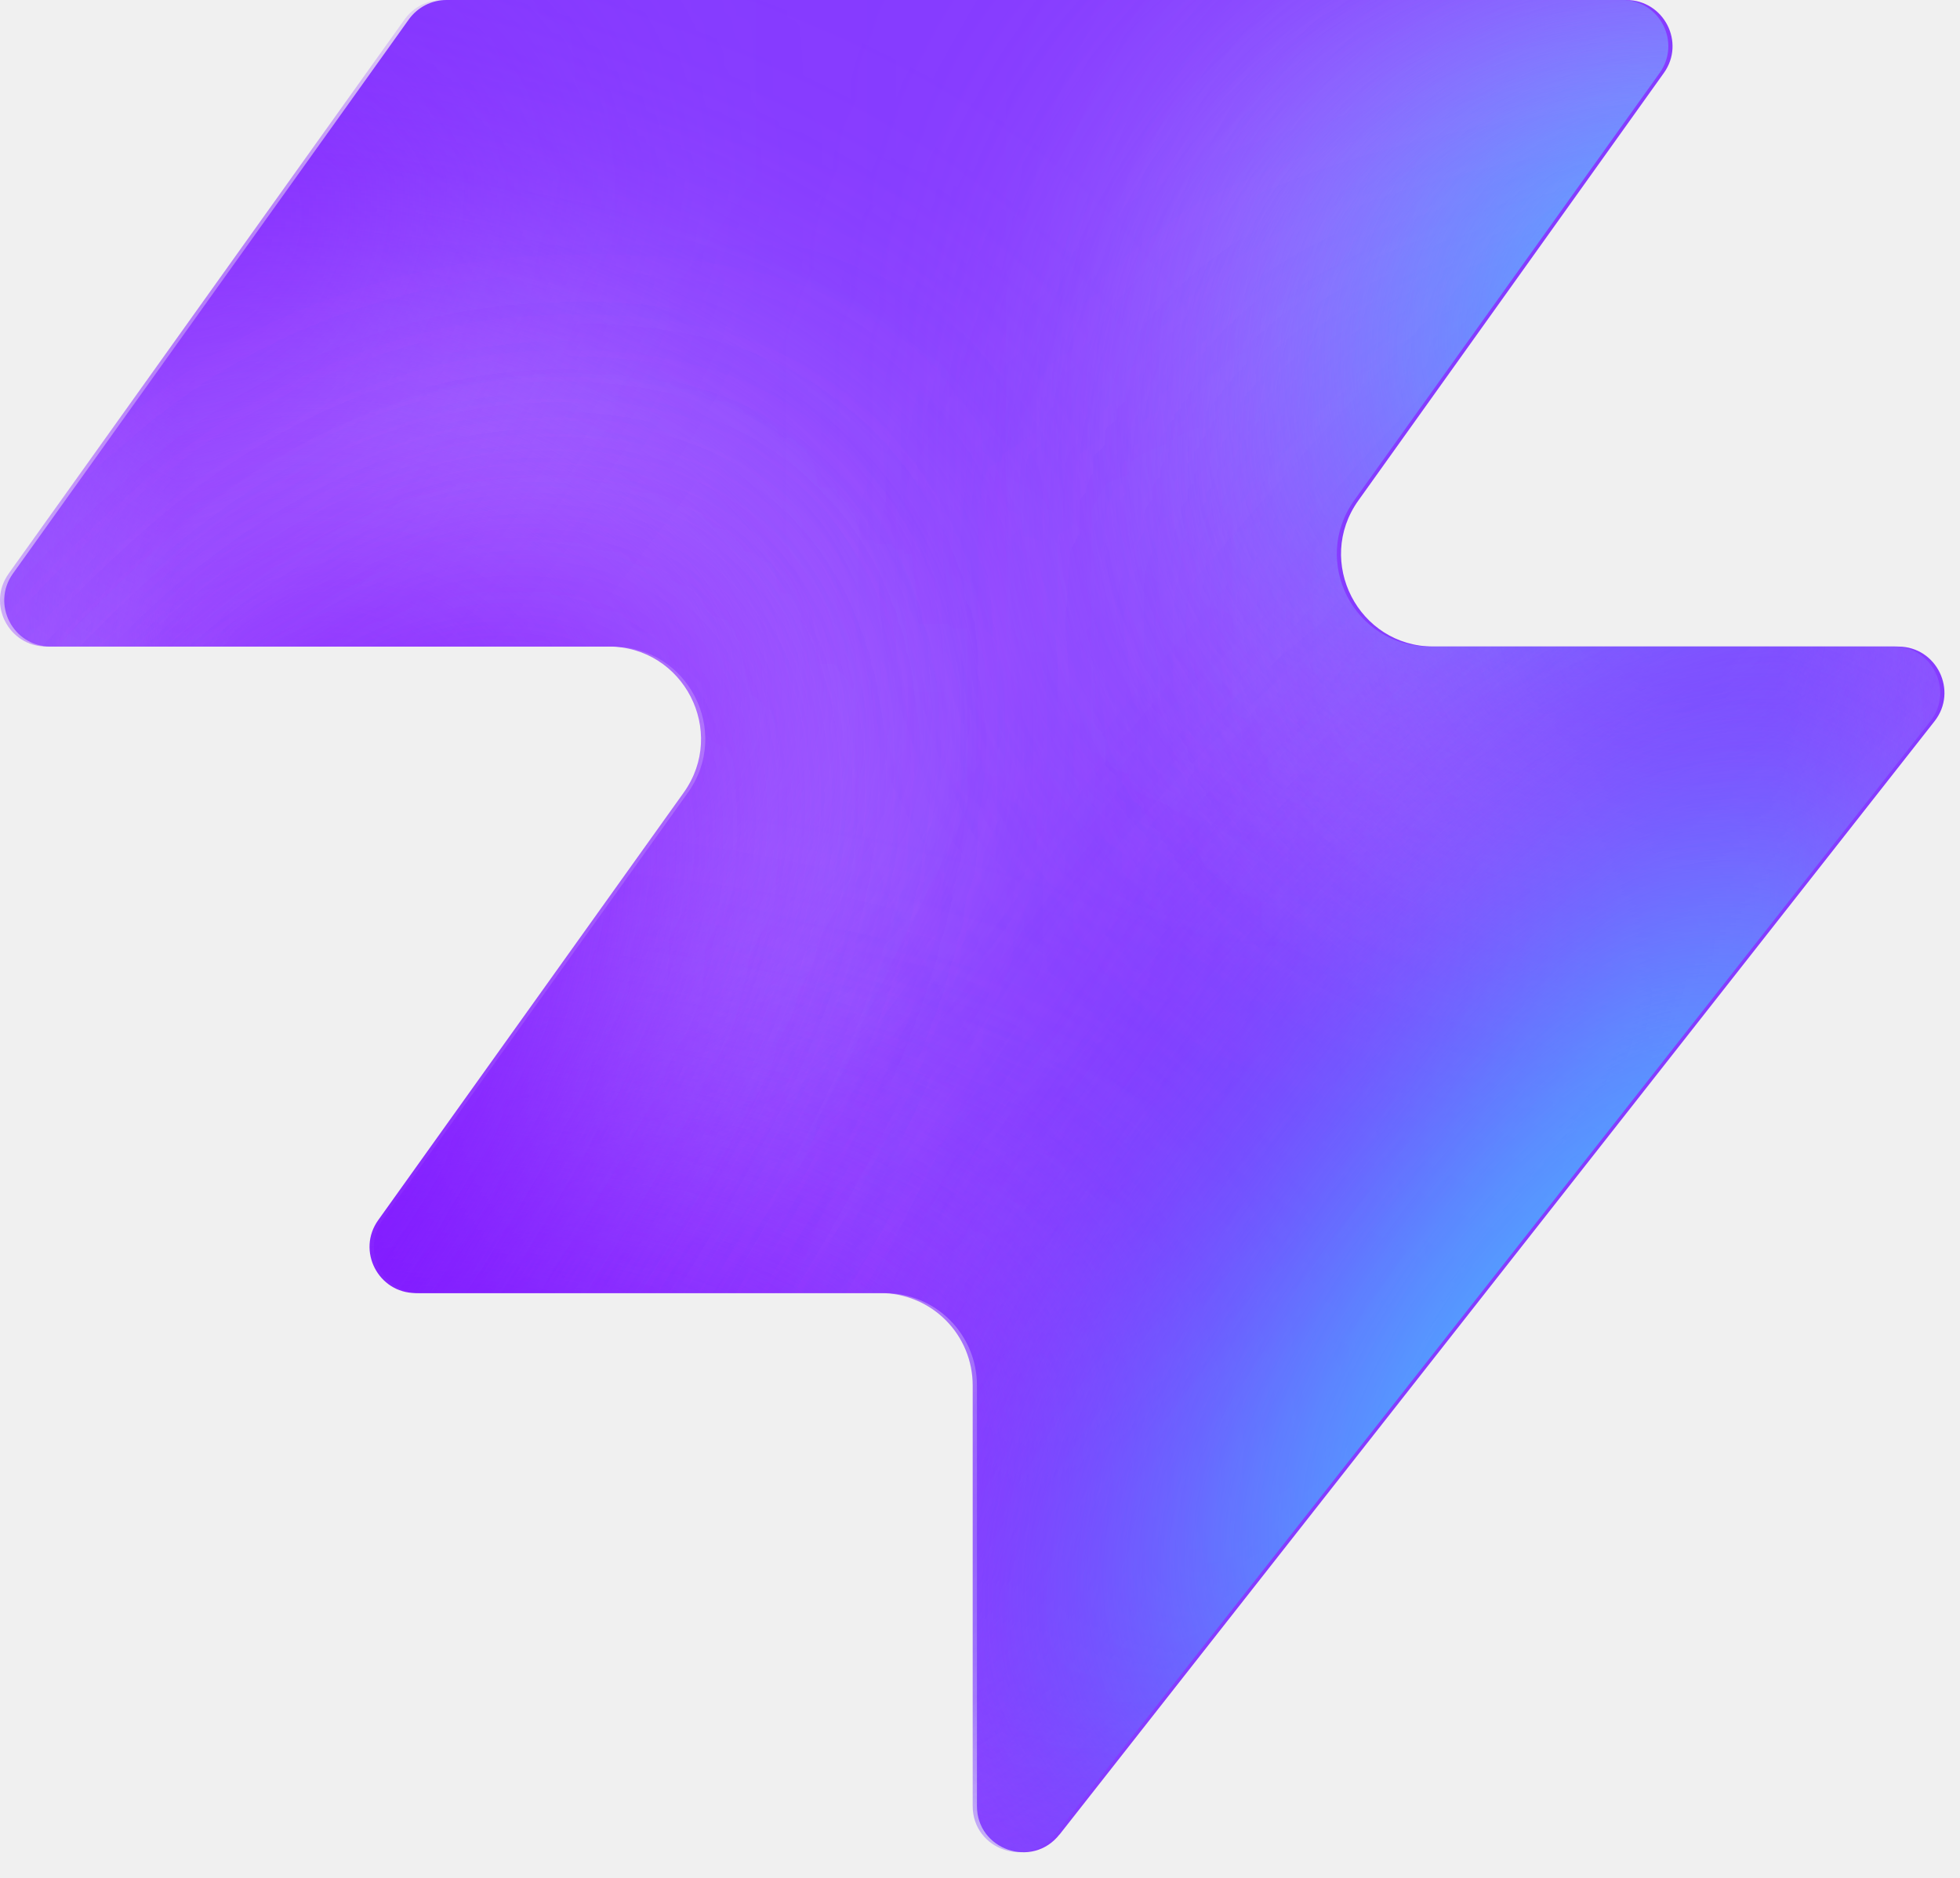
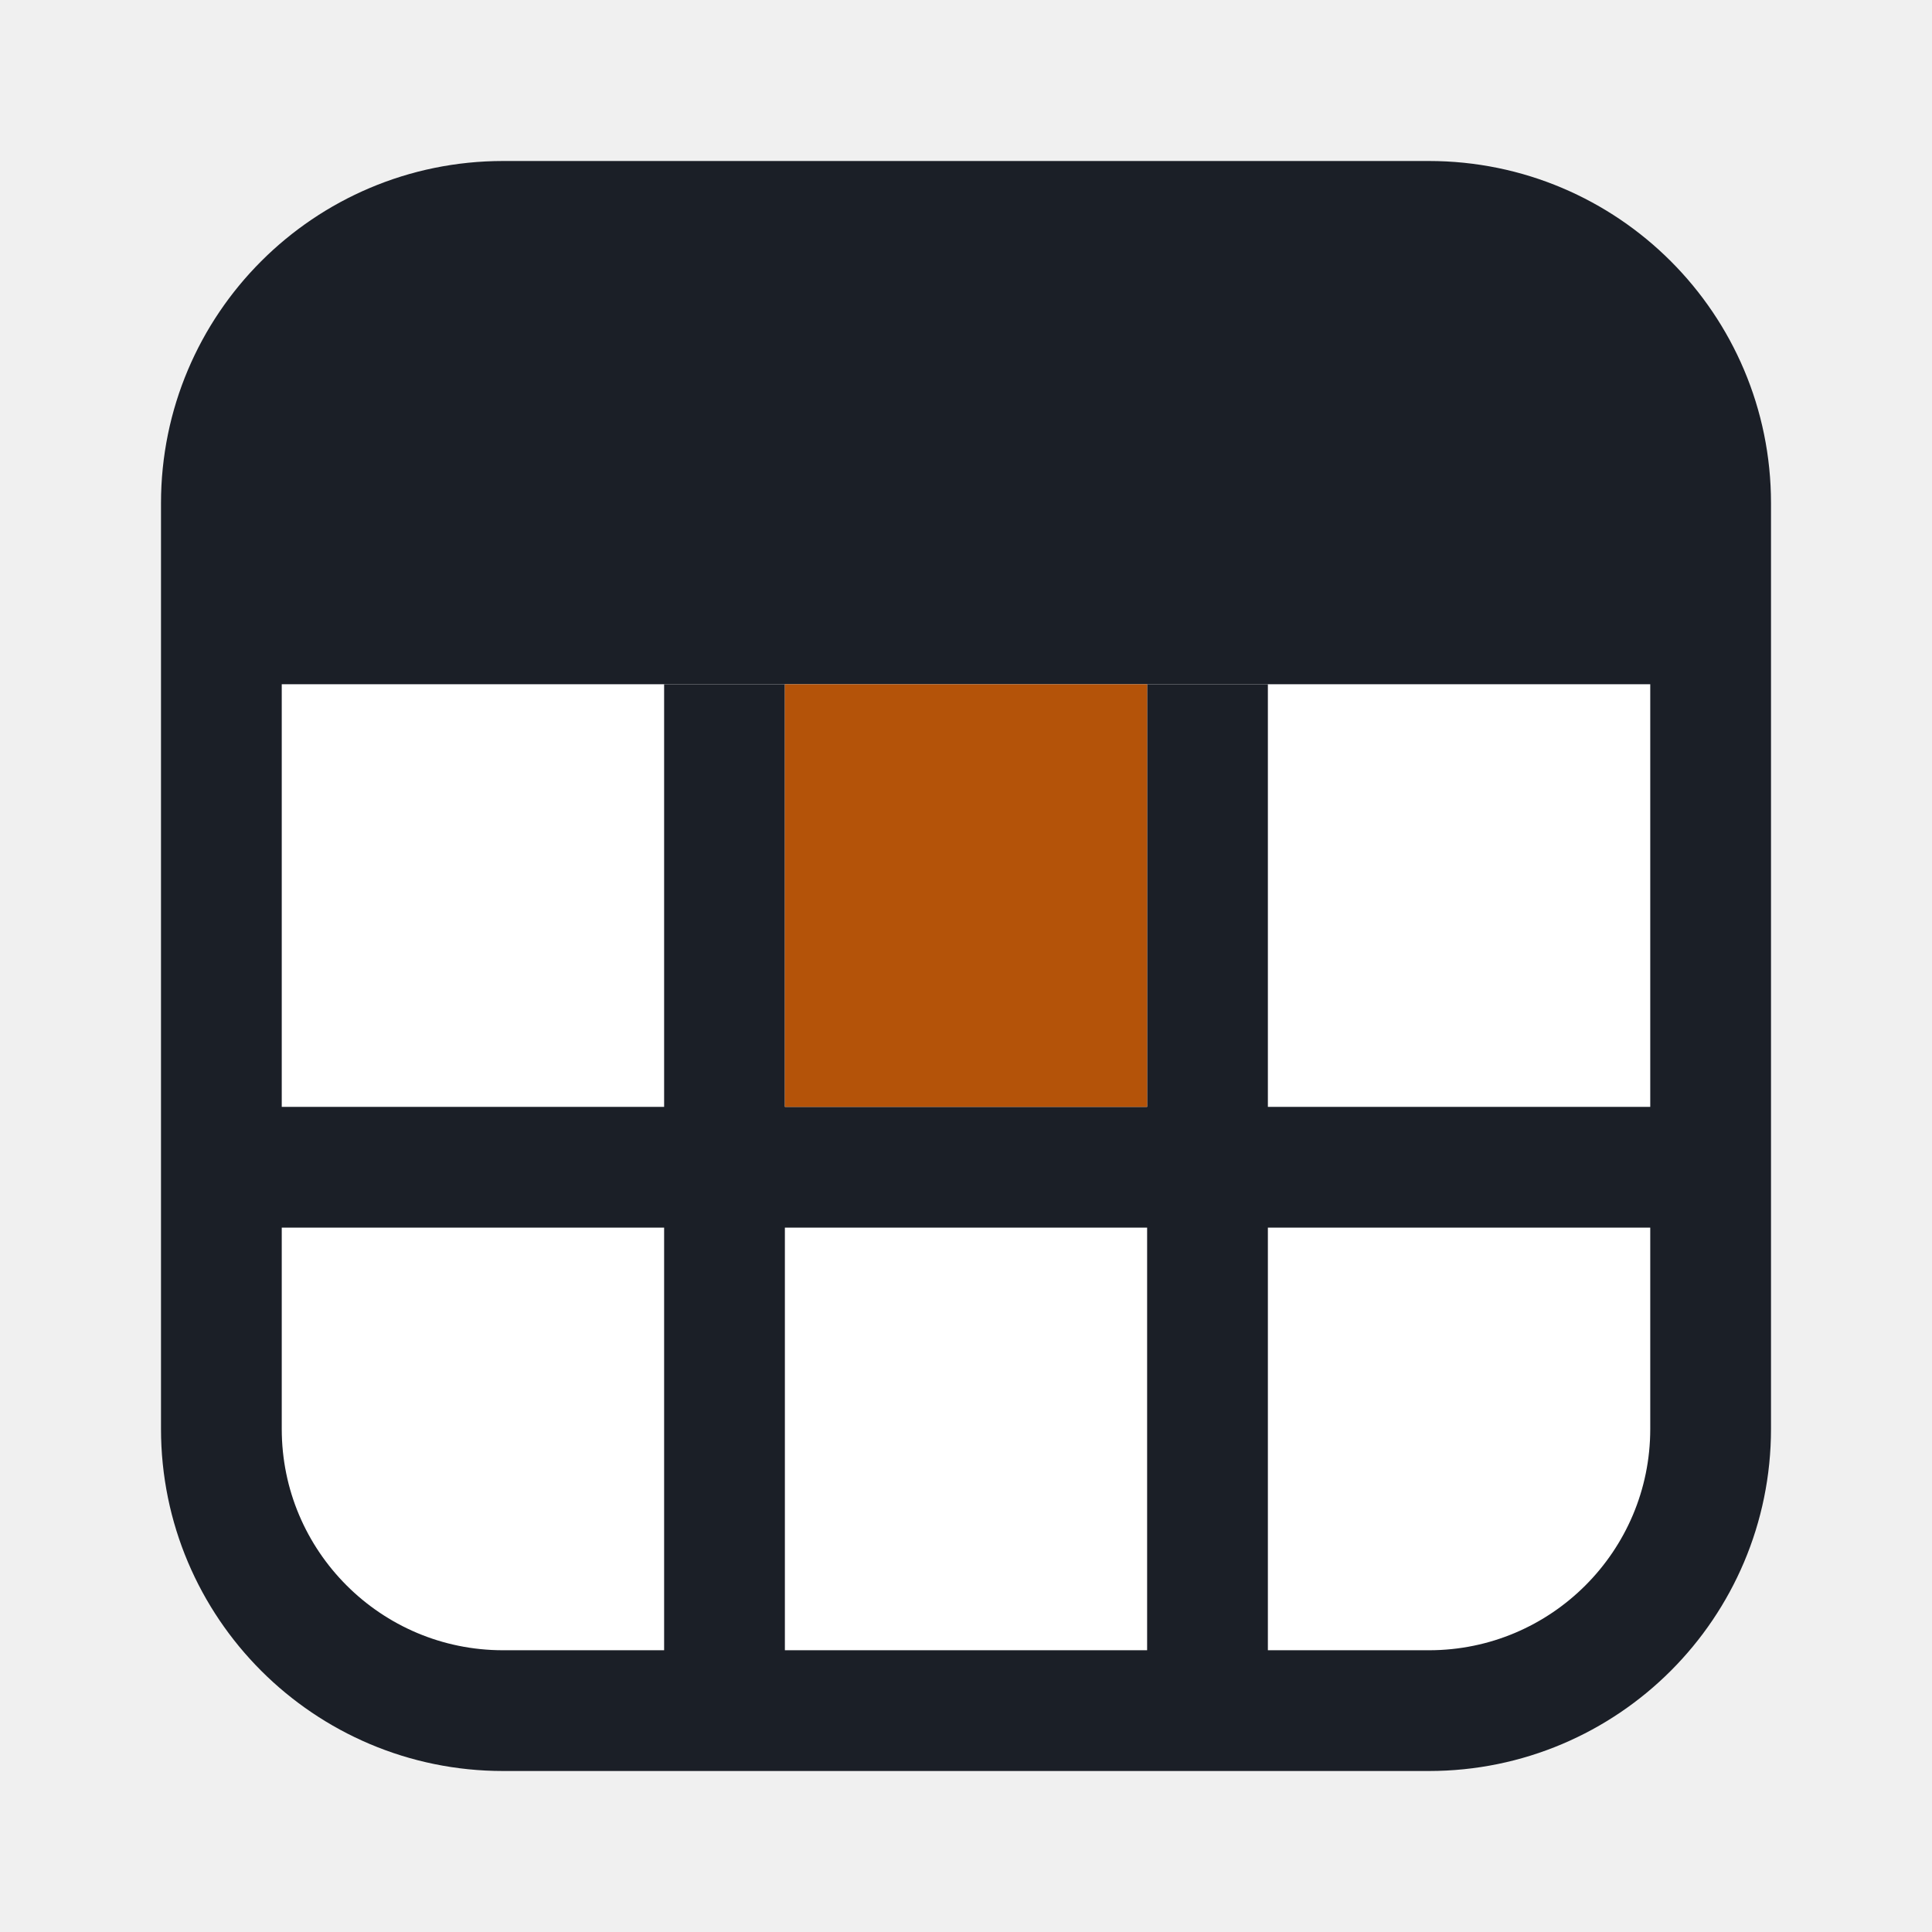
- <svg xmlns="http://www.w3.org/2000/svg" width="48" height="46" fill="none" viewBox="0 0 48 46">
-   <path fill="#863bff" d="M25.946 44.938c-.664.845-2.021.375-2.021-.698V33.937a2.26 2.26 0 0 0-2.262-2.262H10.287c-.92 0-1.456-1.04-.92-1.788l7.48-10.471c1.07-1.497 0-3.578-1.842-3.578H1.237c-.92 0-1.456-1.04-.92-1.788L10.013.474c.214-.297.556-.474.92-.474h28.894c.92 0 1.456 1.04.92 1.788l-7.48 10.471c-1.07 1.498 0 3.579 1.842 3.579h11.377c.943 0 1.473 1.088.89 1.83L25.947 44.94z" style="fill:#863bff;fill:color(display-p3 .525 .23 1);fill-opacity:1" />
-   <mask id="a" width="48" height="46" x="0" y="0" maskUnits="userSpaceOnUse" style="mask-type:alpha">
-     <path fill="#000" d="M25.842 44.938c-.664.844-2.021.375-2.021-.698V33.937a2.26 2.26 0 0 0-2.262-2.262H10.183c-.92 0-1.456-1.04-.92-1.788l7.48-10.471c1.07-1.498 0-3.579-1.842-3.579H1.133c-.92 0-1.456-1.04-.92-1.787L9.91.473c.214-.297.556-.474.92-.474h28.894c.92 0 1.456 1.04.92 1.788l-7.48 10.471c-1.07 1.498 0 3.578 1.842 3.578h11.377c.943 0 1.473 1.088.89 1.832L25.843 44.94z" style="fill:#000;fill-opacity:1" />
-   </mask>
-   <g mask="url(#a)">
-     <g filter="url(#b)">
-       <ellipse cx="5.508" cy="14.704" fill="#ede6ff" rx="5.508" ry="14.704" style="fill:#ede6ff;fill:color(display-p3 .927 .903 1);fill-opacity:1" transform="matrix(.00324 1 1 -.00324 -4.47 31.516)" />
-     </g>
-     <g filter="url(#c)">
-       <ellipse cx="10.399" cy="29.851" fill="#ede6ff" rx="10.399" ry="29.851" style="fill:#ede6ff;fill:color(display-p3 .927 .903 1);fill-opacity:1" transform="matrix(.00324 1 1 -.00324 -39.328 7.883)" />
-     </g>
-     <g filter="url(#d)">
-       <ellipse cx="5.508" cy="30.487" fill="#7e14ff" rx="5.508" ry="30.487" style="fill:#7e14ff;fill:color(display-p3 .492 .077 1);fill-opacity:1" transform="rotate(89.814 -25.913 -14.639)scale(1 -1)" />
-     </g>
-     <g filter="url(#e)">
-       <ellipse cx="5.508" cy="30.599" fill="#7e14ff" rx="5.508" ry="30.599" style="fill:#7e14ff;fill:color(display-p3 .492 .077 1);fill-opacity:1" transform="rotate(89.814 -32.644 -3.334)scale(1 -1)" />
-     </g>
-     <g filter="url(#f)">
-       <ellipse cx="5.508" cy="30.599" fill="#7e14ff" rx="5.508" ry="30.599" style="fill:#7e14ff;fill:color(display-p3 .492 .077 1);fill-opacity:1" transform="matrix(.00324 1 1 -.00324 -34.34 30.47)" />
-     </g>
-     <g filter="url(#g)">
-       <ellipse cx="14.072" cy="22.078" fill="#ede6ff" rx="14.072" ry="22.078" style="fill:#ede6ff;fill:color(display-p3 .927 .903 1);fill-opacity:1" transform="rotate(93.35 24.506 48.493)scale(-1 1)" />
-     </g>
-     <g filter="url(#h)">
-       <ellipse cx="3.47" cy="21.501" fill="#7e14ff" rx="3.47" ry="21.501" style="fill:#7e14ff;fill:color(display-p3 .492 .077 1);fill-opacity:1" transform="rotate(89.009 28.708 47.59)scale(-1 1)" />
-     </g>
-     <g filter="url(#i)">
-       <ellipse cx="3.47" cy="21.501" fill="#7e14ff" rx="3.47" ry="21.501" style="fill:#7e14ff;fill:color(display-p3 .492 .077 1);fill-opacity:1" transform="rotate(89.009 28.708 47.59)scale(-1 1)" />
-     </g>
-     <g filter="url(#j)">
-       <ellipse cx=".387" cy="8.972" fill="#7e14ff" rx="4.407" ry="29.108" style="fill:#7e14ff;fill:color(display-p3 .492 .077 1);fill-opacity:1" transform="rotate(39.51 .387 8.972)" />
-     </g>
-     <g filter="url(#k)">
-       <ellipse cx="47.523" cy="-6.092" fill="#7e14ff" rx="4.407" ry="29.108" style="fill:#7e14ff;fill:color(display-p3 .492 .077 1);fill-opacity:1" transform="rotate(37.892 47.523 -6.092)" />
-     </g>
-     <g filter="url(#l)">
-       <ellipse cx="41.412" cy="6.333" fill="#47bfff" rx="5.971" ry="9.665" style="fill:#47bfff;fill:color(display-p3 .28 .748 1);fill-opacity:1" transform="rotate(37.892 41.412 6.333)" />
-     </g>
-     <g filter="url(#m)">
-       <ellipse cx="-1.879" cy="38.332" fill="#7e14ff" rx="4.407" ry="29.108" style="fill:#7e14ff;fill:color(display-p3 .492 .077 1);fill-opacity:1" transform="rotate(37.892 -1.88 38.332)" />
-     </g>
-     <g filter="url(#n)">
-       <ellipse cx="-1.879" cy="38.332" fill="#7e14ff" rx="4.407" ry="29.108" style="fill:#7e14ff;fill:color(display-p3 .492 .077 1);fill-opacity:1" transform="rotate(37.892 -1.88 38.332)" />
-     </g>
-     <g filter="url(#o)">
-       <ellipse cx="35.651" cy="29.907" fill="#7e14ff" rx="4.407" ry="29.108" style="fill:#7e14ff;fill:color(display-p3 .492 .077 1);fill-opacity:1" transform="rotate(37.892 35.651 29.907)" />
-     </g>
-     <g filter="url(#p)">
-       <ellipse cx="38.418" cy="32.4" fill="#47bfff" rx="5.971" ry="15.297" style="fill:#47bfff;fill:color(display-p3 .28 .748 1);fill-opacity:1" transform="rotate(37.892 38.418 32.4)" />
-     </g>
-   </g>
-   <defs>
-     <filter id="b" width="60.045" height="41.654" x="-19.77" y="16.149" color-interpolation-filters="sRGB" filterUnits="userSpaceOnUse">
-       <feFlood flood-opacity="0" result="BackgroundImageFix" />
-       <feBlend in="SourceGraphic" in2="BackgroundImageFix" result="shape" />
-       <feGaussianBlur result="effect1_foregroundBlur_2002_17158" stdDeviation="7.659" />
-     </filter>
-     <filter id="c" width="90.34" height="51.437" x="-54.613" y="-7.533" color-interpolation-filters="sRGB" filterUnits="userSpaceOnUse">
-       <feFlood flood-opacity="0" result="BackgroundImageFix" />
-       <feBlend in="SourceGraphic" in2="BackgroundImageFix" result="shape" />
-       <feGaussianBlur result="effect1_foregroundBlur_2002_17158" stdDeviation="7.659" />
-     </filter>
-     <filter id="d" width="79.355" height="29.4" x="-49.64" y="2.03" color-interpolation-filters="sRGB" filterUnits="userSpaceOnUse">
-       <feFlood flood-opacity="0" result="BackgroundImageFix" />
-       <feBlend in="SourceGraphic" in2="BackgroundImageFix" result="shape" />
-       <feGaussianBlur result="effect1_foregroundBlur_2002_17158" stdDeviation="4.596" />
-     </filter>
-     <filter id="e" width="79.579" height="29.4" x="-45.045" y="20.029" color-interpolation-filters="sRGB" filterUnits="userSpaceOnUse">
-       <feFlood flood-opacity="0" result="BackgroundImageFix" />
-       <feBlend in="SourceGraphic" in2="BackgroundImageFix" result="shape" />
-       <feGaussianBlur result="effect1_foregroundBlur_2002_17158" stdDeviation="4.596" />
-     </filter>
-     <filter id="f" width="79.579" height="29.4" x="-43.513" y="21.178" color-interpolation-filters="sRGB" filterUnits="userSpaceOnUse">
-       <feFlood flood-opacity="0" result="BackgroundImageFix" />
-       <feBlend in="SourceGraphic" in2="BackgroundImageFix" result="shape" />
-       <feGaussianBlur result="effect1_foregroundBlur_2002_17158" stdDeviation="4.596" />
-     </filter>
-     <filter id="g" width="74.749" height="58.852" x="15.756" y="-17.901" color-interpolation-filters="sRGB" filterUnits="userSpaceOnUse">
-       <feFlood flood-opacity="0" result="BackgroundImageFix" />
-       <feBlend in="SourceGraphic" in2="BackgroundImageFix" result="shape" />
-       <feGaussianBlur result="effect1_foregroundBlur_2002_17158" stdDeviation="7.659" />
-     </filter>
-     <filter id="h" width="61.377" height="25.362" x="23.548" y="2.284" color-interpolation-filters="sRGB" filterUnits="userSpaceOnUse">
-       <feFlood flood-opacity="0" result="BackgroundImageFix" />
-       <feBlend in="SourceGraphic" in2="BackgroundImageFix" result="shape" />
-       <feGaussianBlur result="effect1_foregroundBlur_2002_17158" stdDeviation="4.596" />
-     </filter>
-     <filter id="i" width="61.377" height="25.362" x="23.548" y="2.284" color-interpolation-filters="sRGB" filterUnits="userSpaceOnUse">
-       <feFlood flood-opacity="0" result="BackgroundImageFix" />
-       <feBlend in="SourceGraphic" in2="BackgroundImageFix" result="shape" />
-       <feGaussianBlur result="effect1_foregroundBlur_2002_17158" stdDeviation="4.596" />
-     </filter>
-     <filter id="j" width="56.045" height="63.649" x="-27.636" y="-22.853" color-interpolation-filters="sRGB" filterUnits="userSpaceOnUse">
-       <feFlood flood-opacity="0" result="BackgroundImageFix" />
-       <feBlend in="SourceGraphic" in2="BackgroundImageFix" result="shape" />
-       <feGaussianBlur result="effect1_foregroundBlur_2002_17158" stdDeviation="4.596" />
-     </filter>
-     <filter id="k" width="54.814" height="64.646" x="20.116" y="-38.415" color-interpolation-filters="sRGB" filterUnits="userSpaceOnUse">
-       <feFlood flood-opacity="0" result="BackgroundImageFix" />
-       <feBlend in="SourceGraphic" in2="BackgroundImageFix" result="shape" />
-       <feGaussianBlur result="effect1_foregroundBlur_2002_17158" stdDeviation="4.596" />
-     </filter>
-     <filter id="l" width="33.541" height="35.313" x="24.641" y="-11.323" color-interpolation-filters="sRGB" filterUnits="userSpaceOnUse">
-       <feFlood flood-opacity="0" result="BackgroundImageFix" />
-       <feBlend in="SourceGraphic" in2="BackgroundImageFix" result="shape" />
-       <feGaussianBlur result="effect1_foregroundBlur_2002_17158" stdDeviation="4.596" />
-     </filter>
-     <filter id="m" width="54.814" height="64.646" x="-29.286" y="6.009" color-interpolation-filters="sRGB" filterUnits="userSpaceOnUse">
-       <feFlood flood-opacity="0" result="BackgroundImageFix" />
-       <feBlend in="SourceGraphic" in2="BackgroundImageFix" result="shape" />
-       <feGaussianBlur result="effect1_foregroundBlur_2002_17158" stdDeviation="4.596" />
-     </filter>
-     <filter id="n" width="54.814" height="64.646" x="-29.286" y="6.009" color-interpolation-filters="sRGB" filterUnits="userSpaceOnUse">
-       <feFlood flood-opacity="0" result="BackgroundImageFix" />
-       <feBlend in="SourceGraphic" in2="BackgroundImageFix" result="shape" />
-       <feGaussianBlur result="effect1_foregroundBlur_2002_17158" stdDeviation="4.596" />
-     </filter>
-     <filter id="o" width="54.814" height="64.646" x="8.244" y="-2.416" color-interpolation-filters="sRGB" filterUnits="userSpaceOnUse">
-       <feFlood flood-opacity="0" result="BackgroundImageFix" />
-       <feBlend in="SourceGraphic" in2="BackgroundImageFix" result="shape" />
-       <feGaussianBlur result="effect1_foregroundBlur_2002_17158" stdDeviation="4.596" />
-     </filter>
-     <filter id="p" width="39.409" height="43.623" x="18.713" y="10.588" color-interpolation-filters="sRGB" filterUnits="userSpaceOnUse">
-       <feFlood flood-opacity="0" result="BackgroundImageFix" />
-       <feBlend in="SourceGraphic" in2="BackgroundImageFix" result="shape" />
-       <feGaussianBlur result="effect1_foregroundBlur_2002_17158" stdDeviation="4.596" />
-     </filter>
-   </defs>
+ <svg xmlns="http://www.w3.org/2000/svg" viewBox="0 0 24 24">
+   <style>.f{fill:#fff;stroke:#1b1f27}.h{fill:#1b1f27}.l{stroke:#1b1f27}.c{fill:#b45309}@media (prefers-color-scheme:dark){.f{fill:#15181e;stroke:#e6e9ef}.h{fill:#e6e9ef}.l{stroke:#e6e9ef}.c{fill:#f59e0b}}</style>
+   <rect class="f" x="2.75" y="2.75" width="18.5" height="18.5" rx="3.5" stroke-width="1.5" />
+   <path class="h" d="M2.75 6.25a3.5 3.5 0 0 1 3.5-3.5h11.5a3.5 3.5 0 0 1 3.5 3.5V8.5H2.75z" />
+   <path class="l" d="M2.75 14.5h18.5M9 8.5v12.75M15 8.5v12.75" stroke-width="1.5" fill="none" />
+   <rect class="c" x="9.75" y="8.5" width="4.5" height="5.25" />
</svg>
